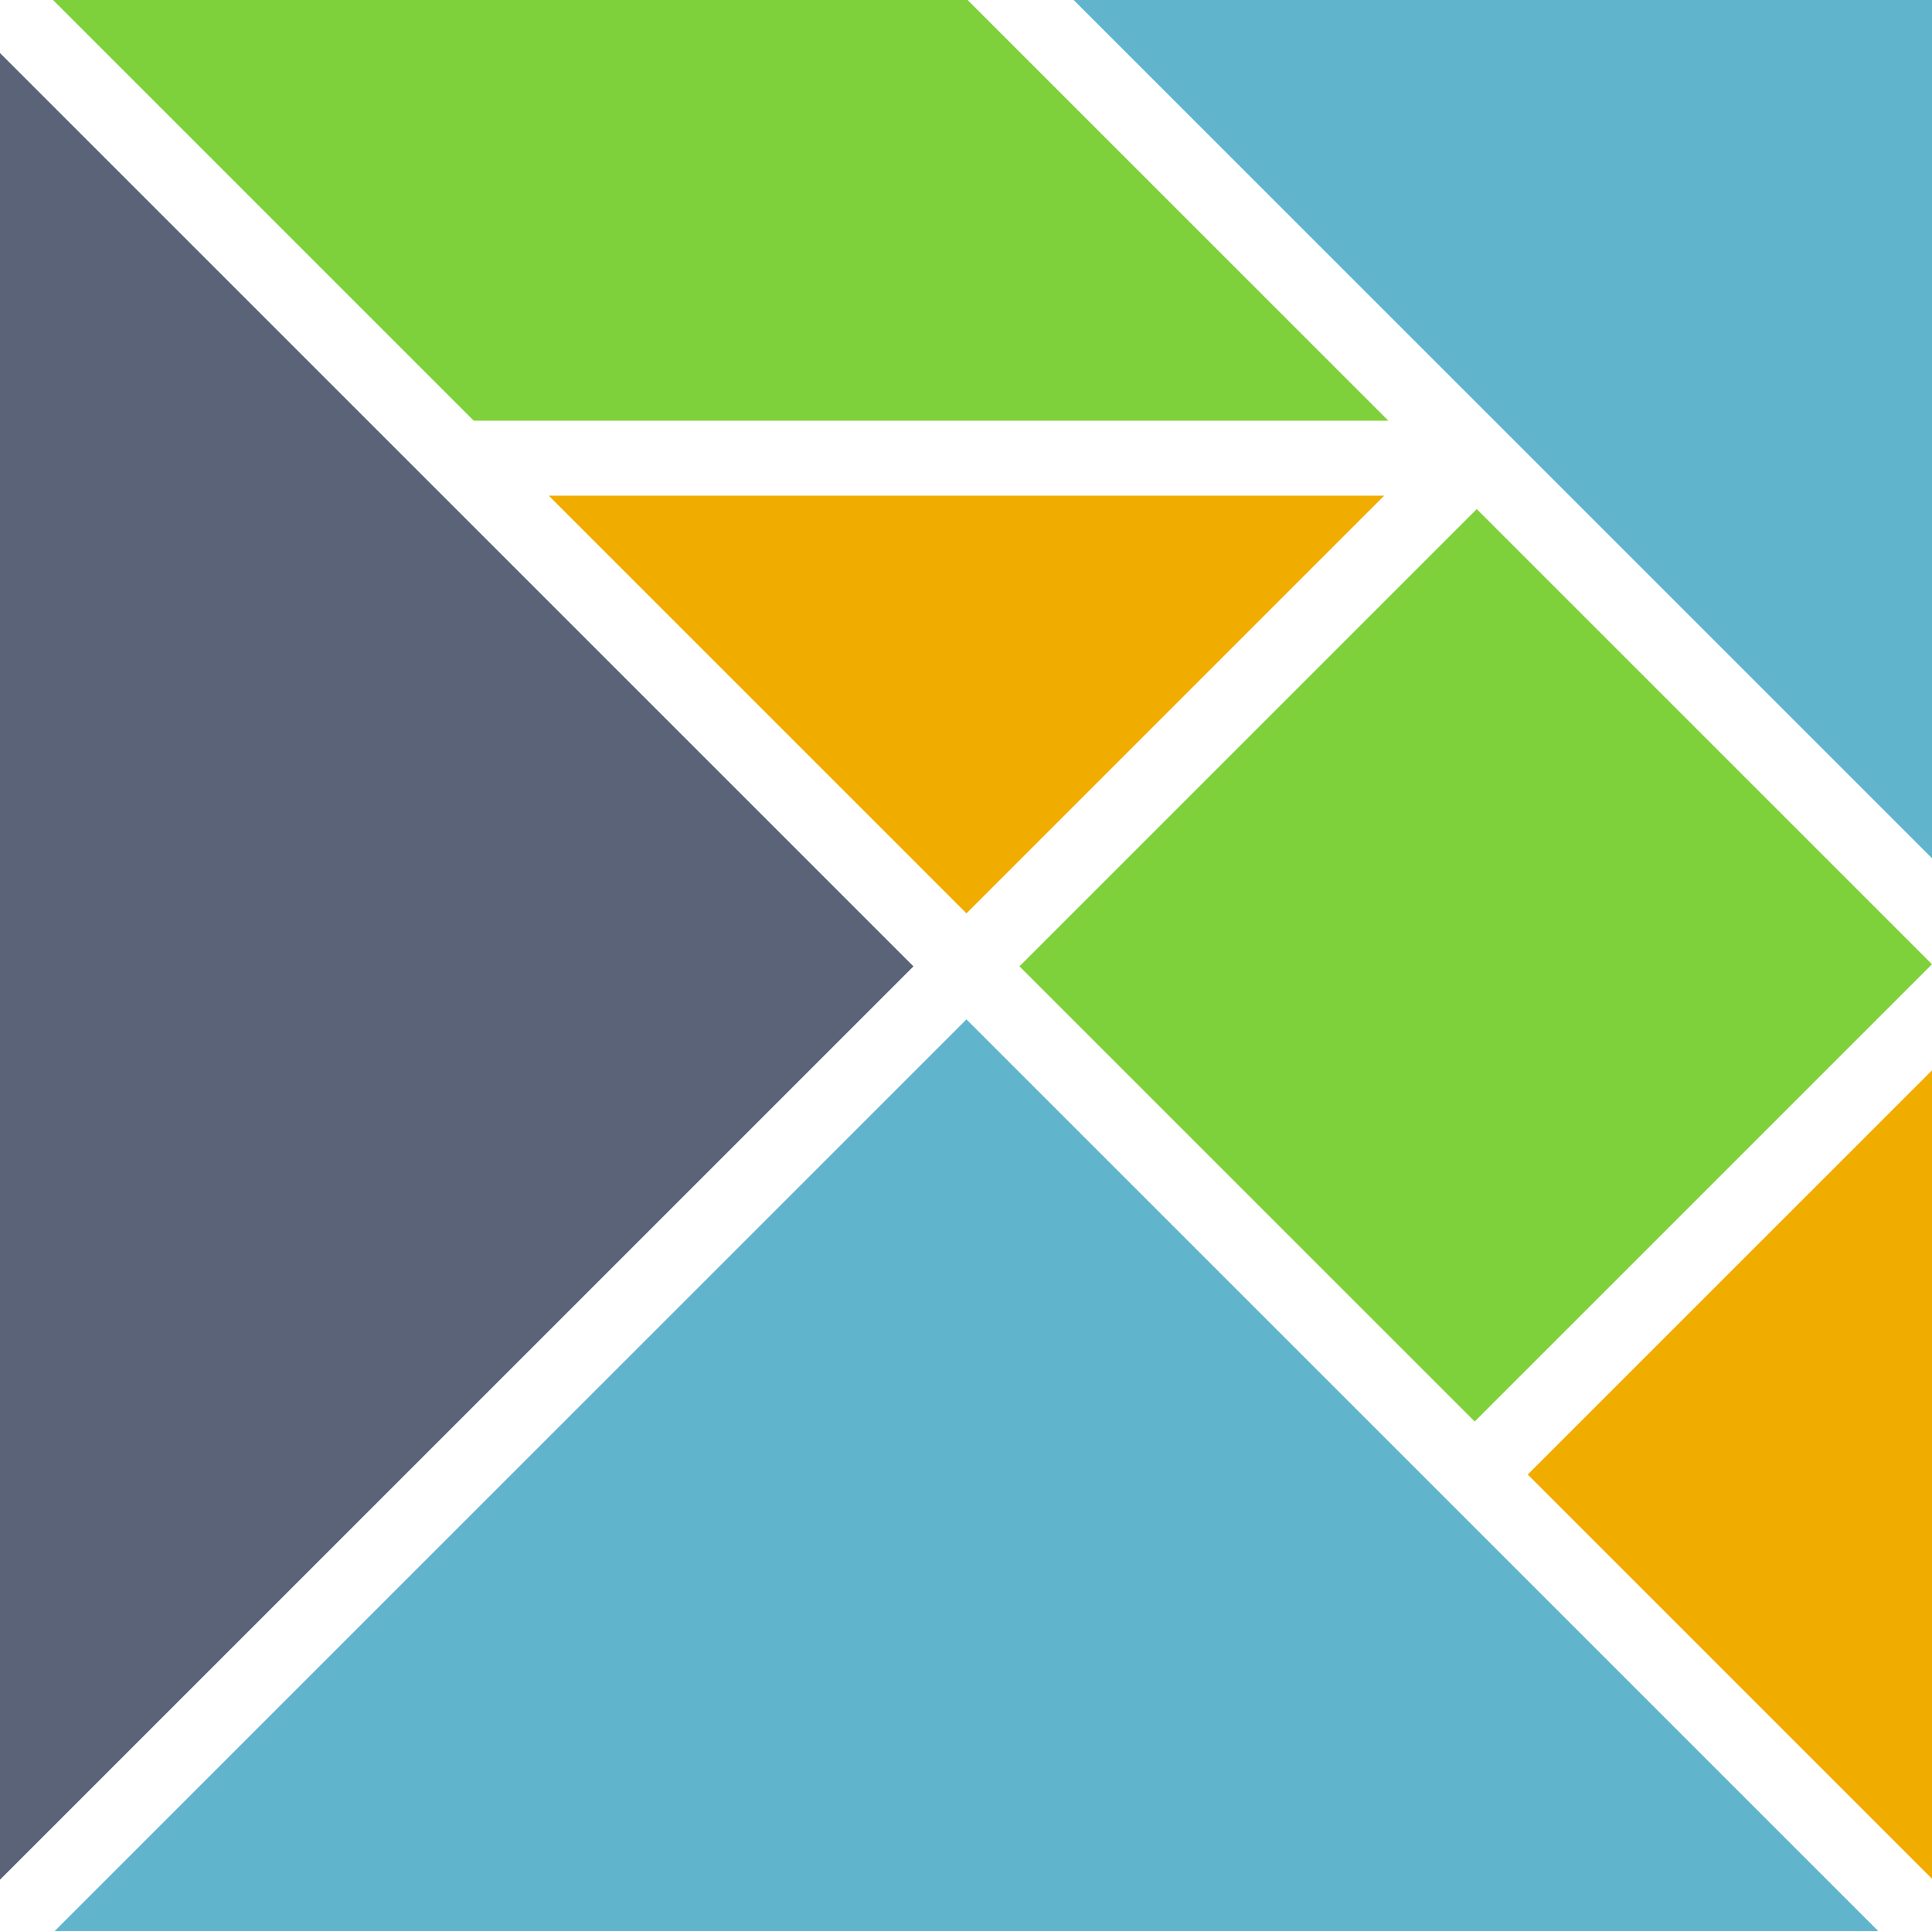
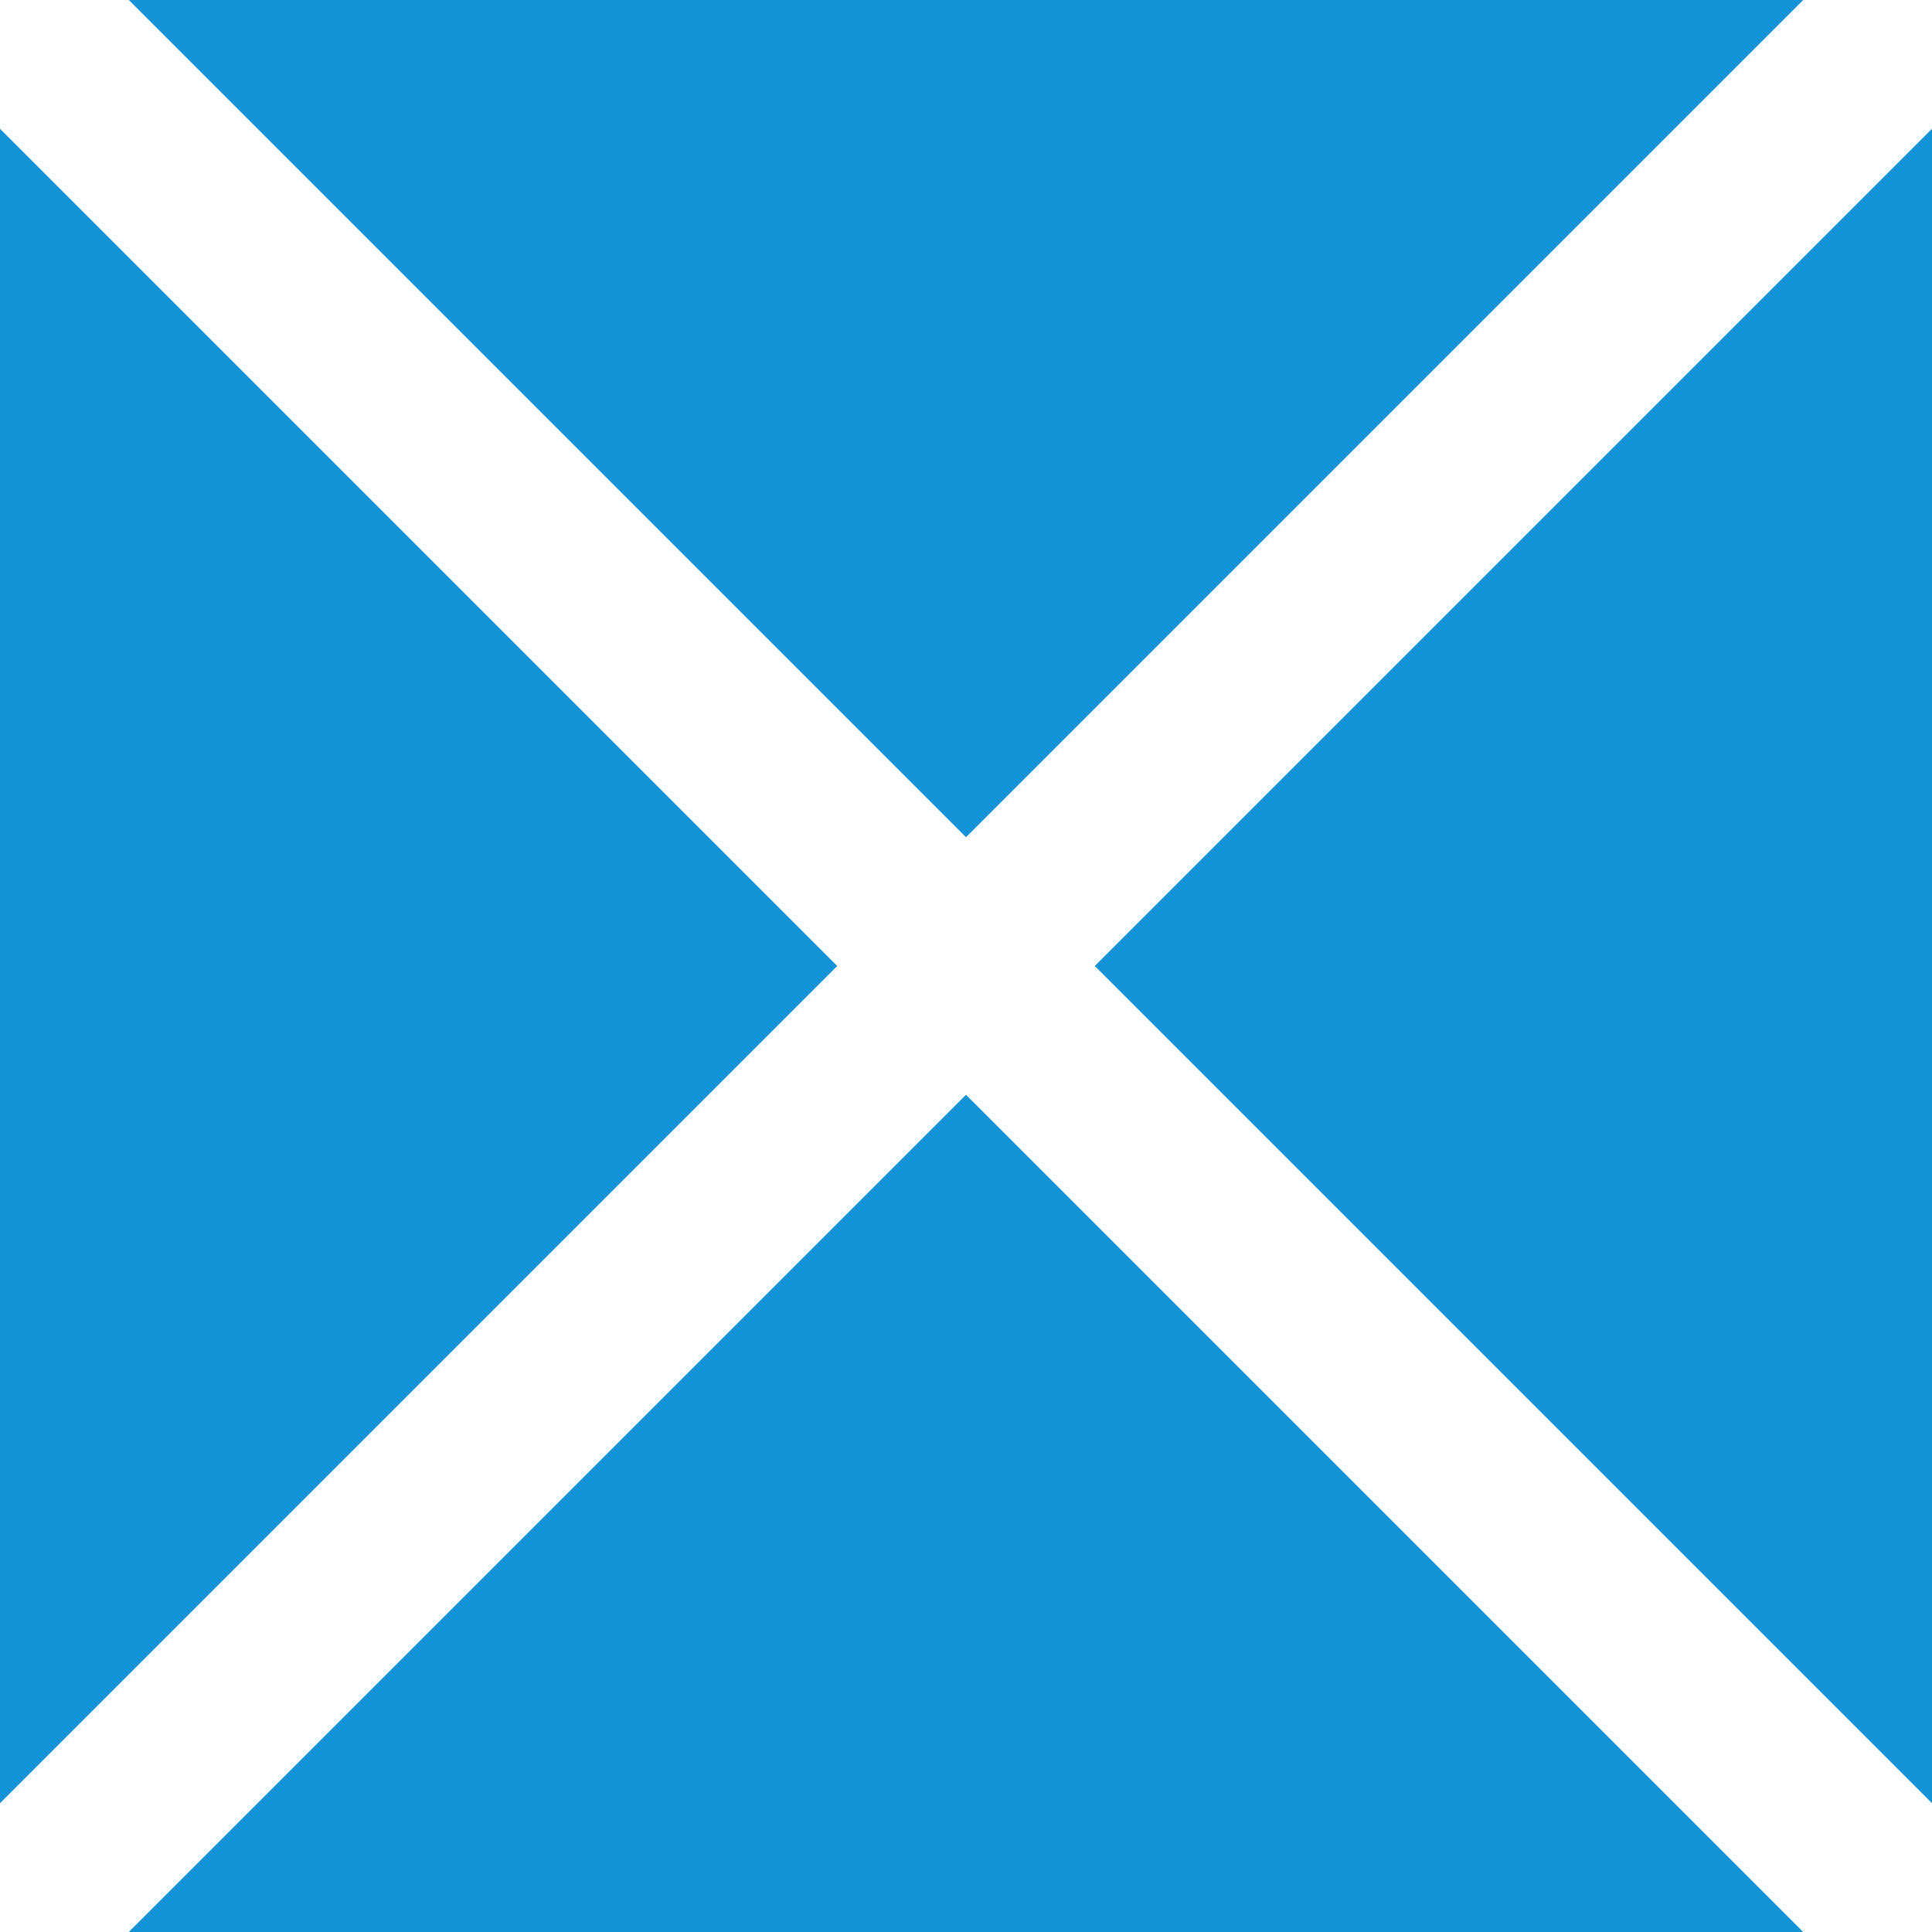
- <svg xmlns="http://www.w3.org/2000/svg" version="1.1" id="Layer_1" x="0px" y="0px" viewBox="0 0 323.141 322.95" enable-background="new 0 0 323.141 322.95" xml:space="preserve">
-   <g>
-     <polygon fill="#F0AD00" points="161.649,152.782 231.514,82.916 91.783,82.916" />
-     <polygon fill="#7FD13B" points="8.867,0 79.241,70.375 232.213,70.375 161.838,0" />
-     <rect fill="#7FD13B" x="192.99" y="107.392" transform="matrix(0.7071 0.7071 -0.7071 0.7071 186.4727 -127.2386)" width="107.676" height="108.167" />
-     <polygon fill="#60B5CC" points="323.298,143.724 323.298,0 179.573,0" />
-     <polygon fill="#5A6378" points="152.781,161.649 0,8.868 0,314.432" />
-     <polygon fill="#F0AD00" points="255.522,246.655 323.298,314.432 323.298,178.879" />
-     <polygon fill="#60B5CC" points="161.649,170.517 8.869,323.298 314.43,323.298" />
+ <svg xmlns="http://www.w3.org/2000/svg" version="1.1" viewBox="-150 -150 300 300">
+   <g transform="scale(1,-1)">
+     <polygon fill="#1293D8" points="-280,-90 0,190 280,-90" transform="translate(0 -210)" />
+     <polygon fill="#1293D8" points="-280,-90 0,190 280,-90" transform="translate(-210 0) rotate(-90)" />
+     <polygon fill="#1293D8" points="-198,-66 0,132 198,-66" transform="translate(207 207) rotate(-45)" />
+     <polygon fill="#1293D8" points="-130,0 0,-130 130,0 0,130" transform="translate(150 0)" />
+     <polygon fill="#1293D8" points="-191,61 69,61 191,-61 -69,-61" transform="translate(-89 239)" />
+     <polygon fill="#1293D8" points="-130,-44 0,86 130,-44" transform="translate(0 106) rotate(-180)" />
+     <polygon fill="#1293D8" points="-130,-44 0,86 130,-44" transform="translate(256 -150) rotate(-270)" />
  </g>
</svg>
